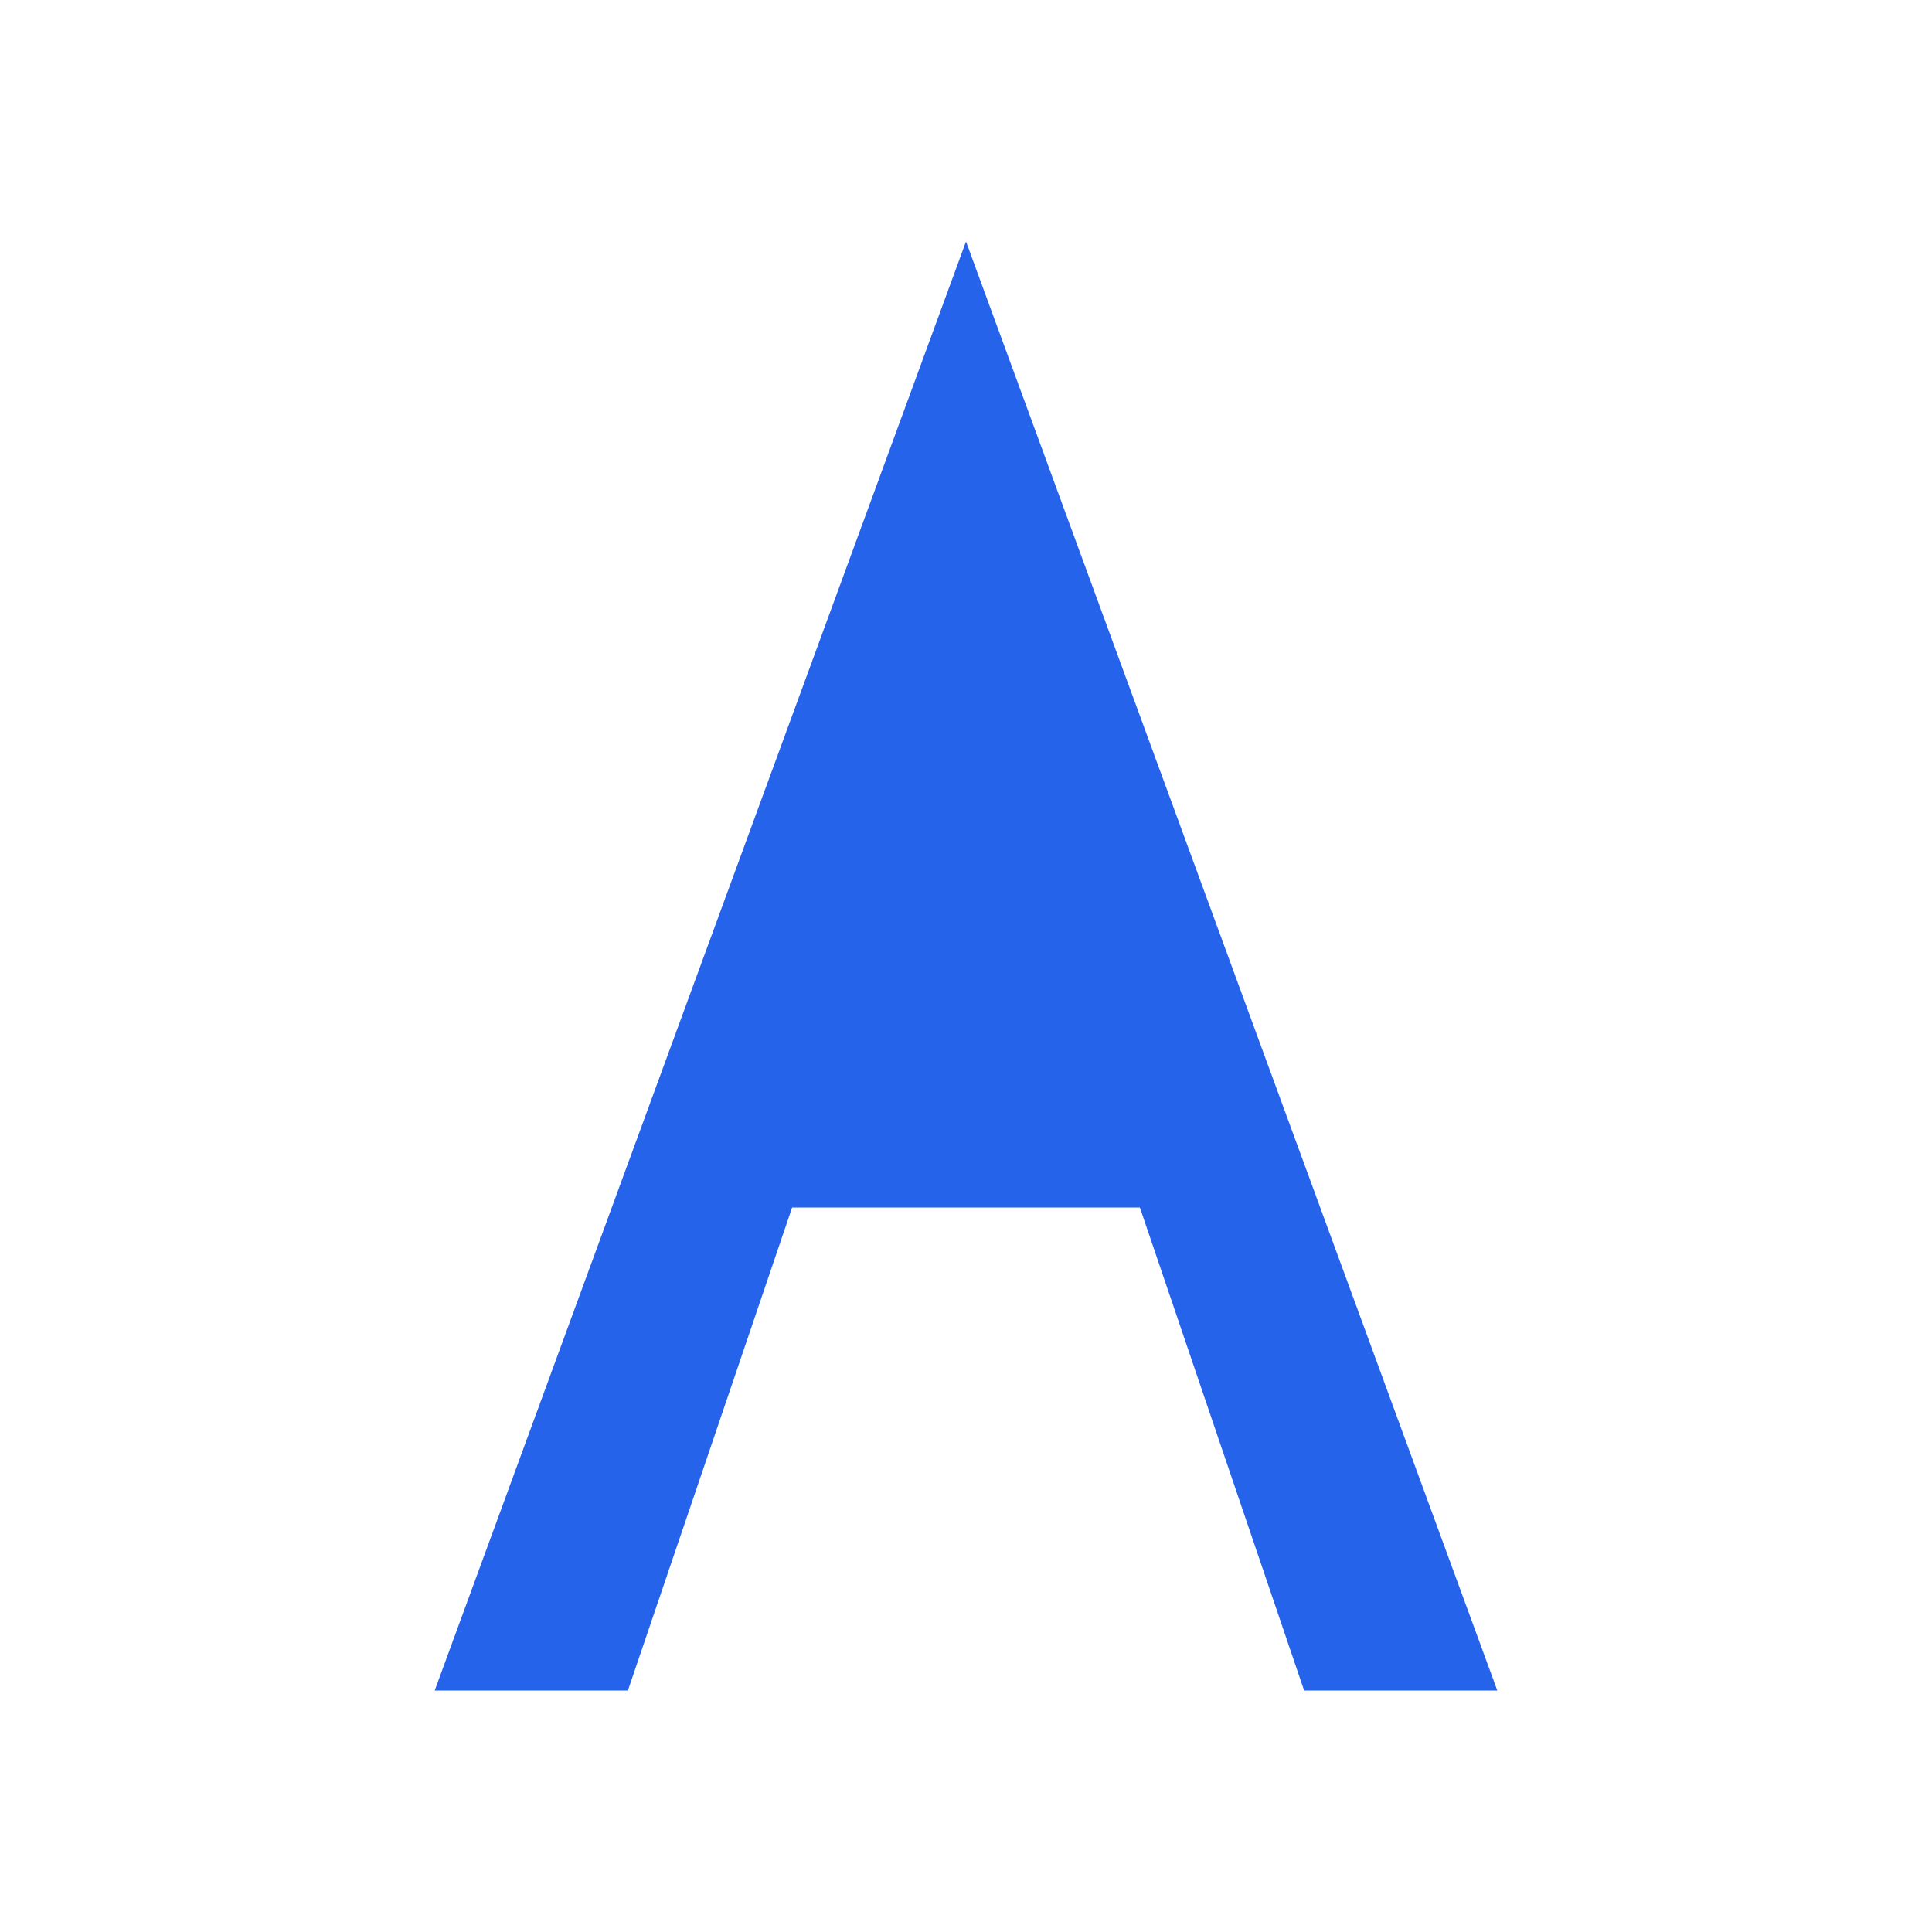
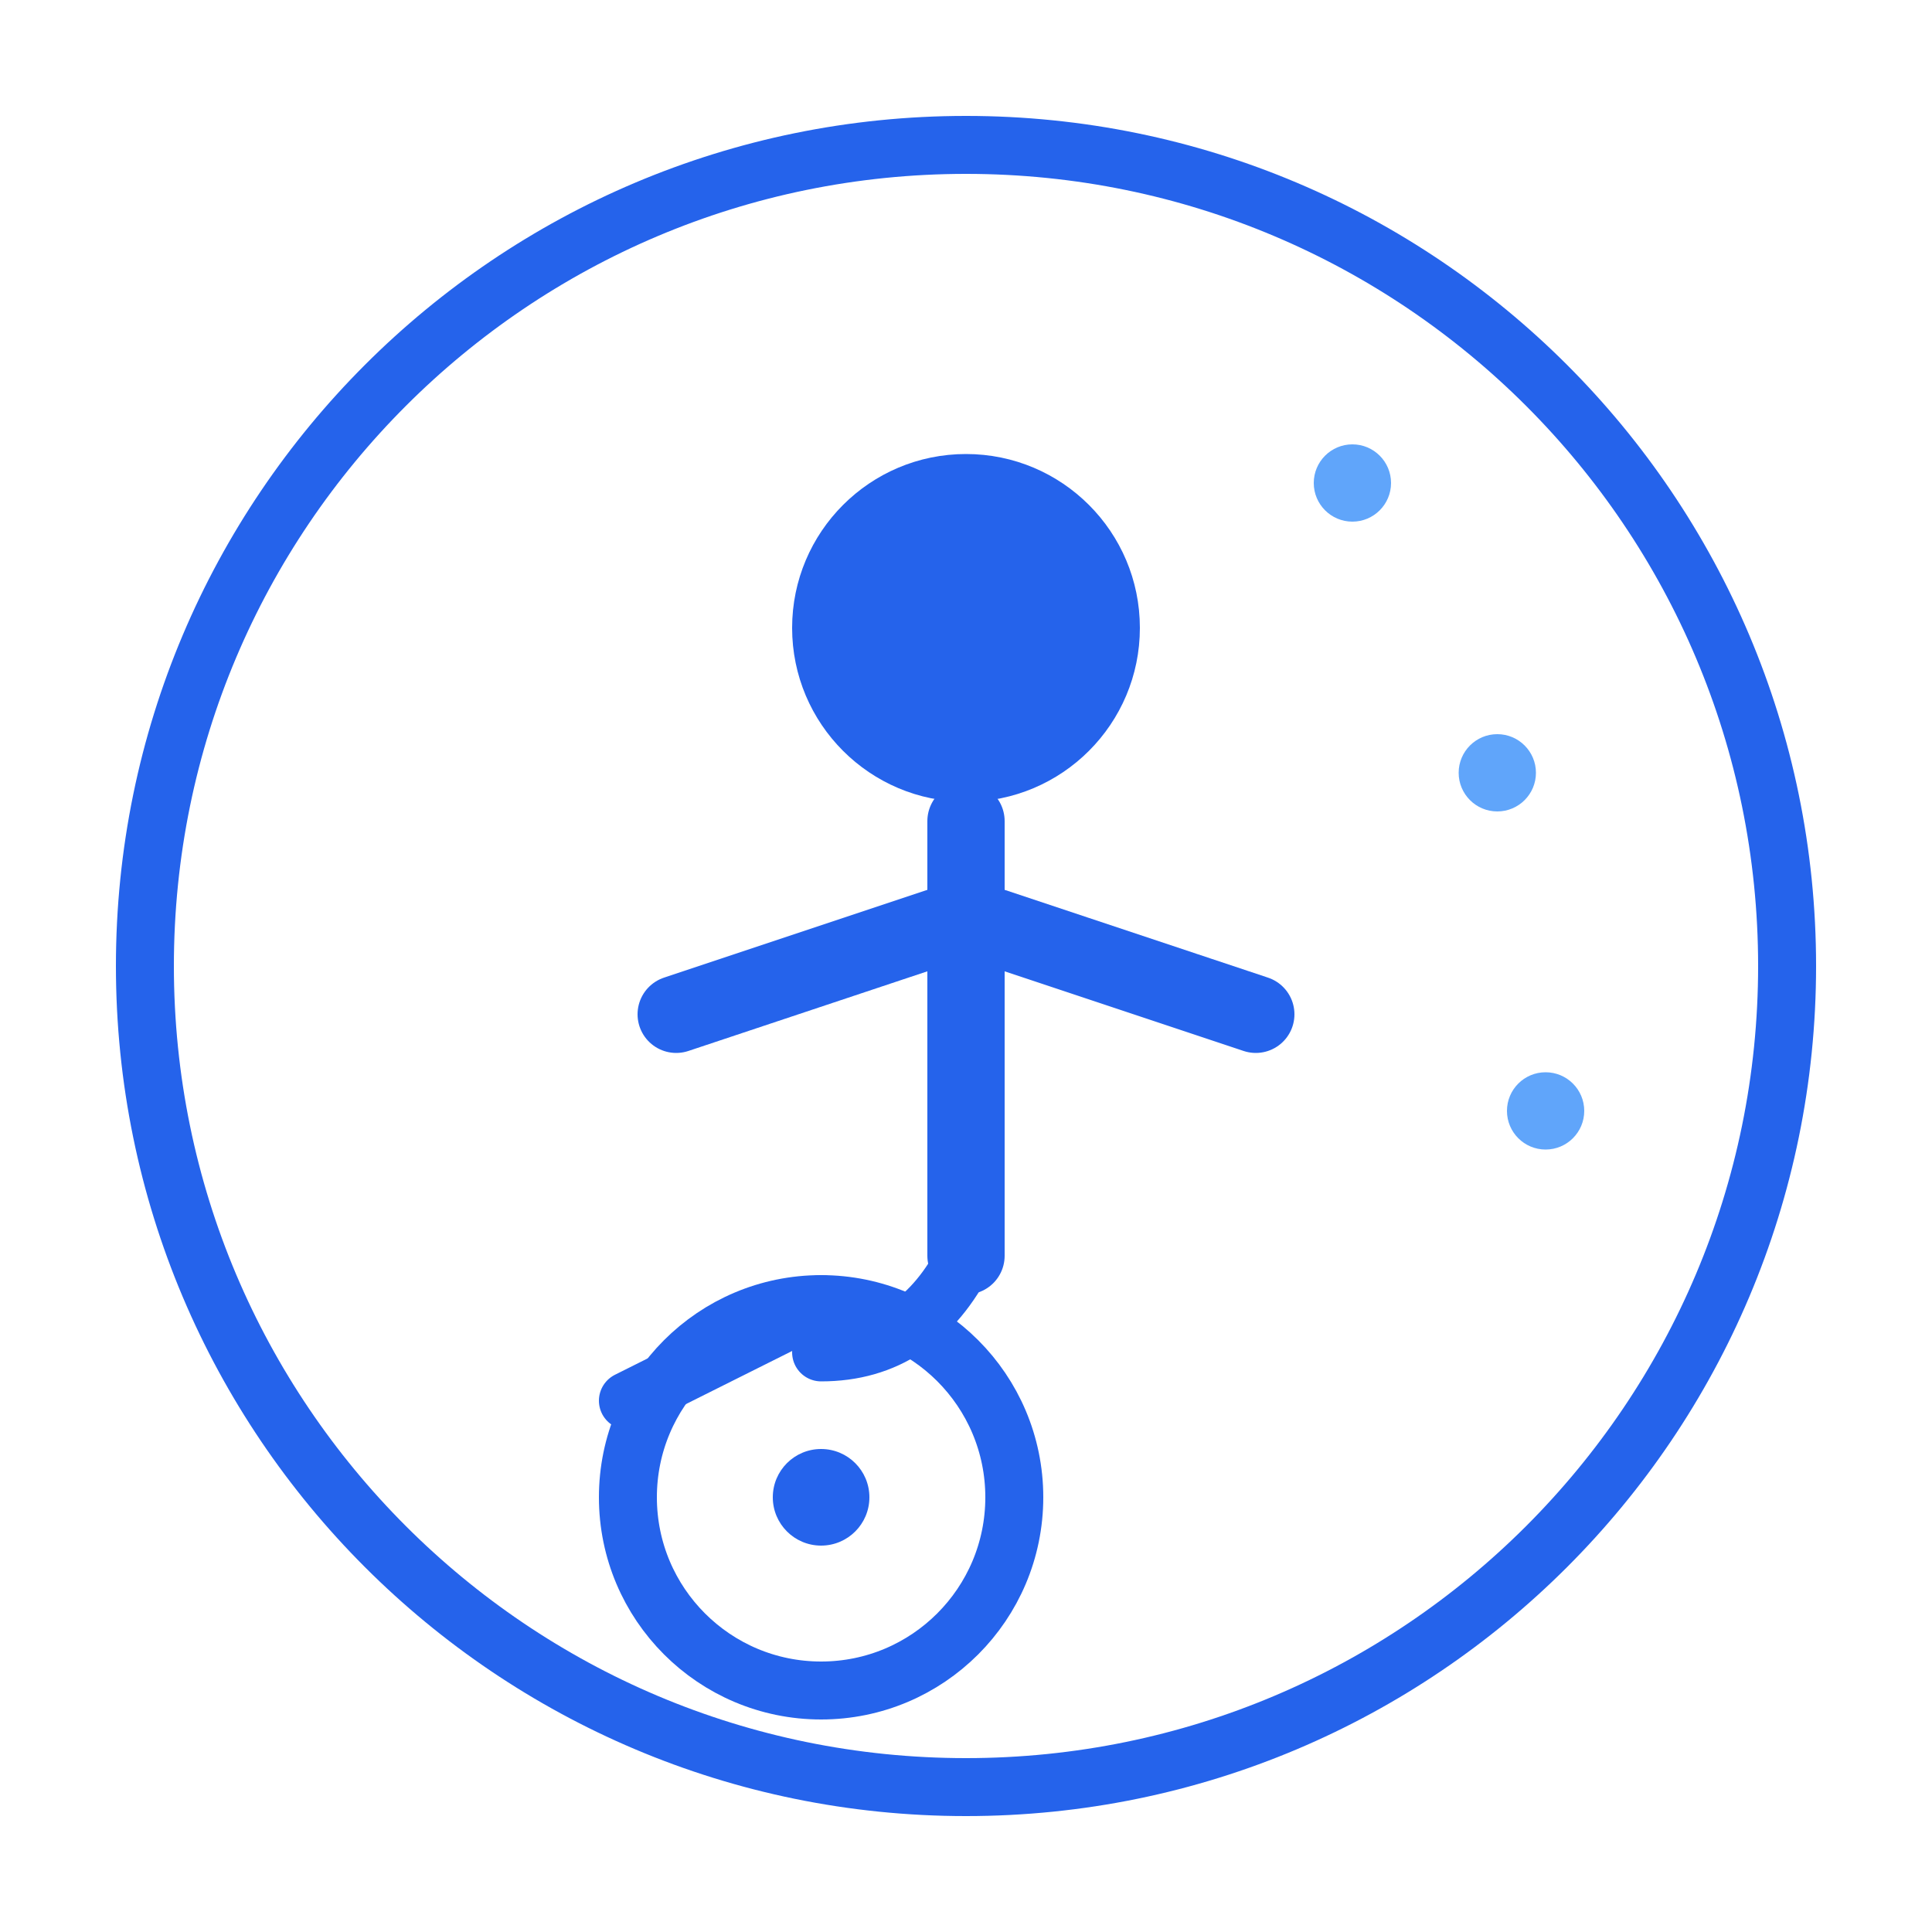
<svg xmlns="http://www.w3.org/2000/svg" width="200" height="200" viewBox="0 0 200 200" fill="none">
-   <path d="M 100 25 L 45 175 L 65 175 L 82 125 L 118 125 L 135 175 L 155 175 Z M 92 100 L 108 100 L 100 70 Z" fill="#2563EB" stroke="none" />
+   <circle cx="100" cy="100" r="85" stroke="#2563EB" stroke-width="6" fill="none" />
+   <circle cx="100" cy="65" r="18" fill="#2563EB" />
+   <path d="M 100 85 L 100 130 M 70 105 L 100 95 L 130 105" stroke="#2563EB" stroke-width="8" stroke-linecap="round" stroke-linejoin="round" />
+   <circle cx="85" cy="155" r="20" stroke="#2563EB" stroke-width="6" fill="none" />
+   <circle cx="85" cy="155" r="5" fill="#2563EB" />
+   <path d="M 100 130 Q 95 140 85 140 M 85 135 L 65 145" stroke="#2563EB" stroke-width="6" stroke-linecap="round" />
+   <circle cx="140" cy="50" r="4" fill="#60A5FA" />
+   <circle cx="155" cy="80" r="4" fill="#60A5FA" />
+   <circle cx="160" cy="115" r="4" fill="#60A5FA" />
</svg>
